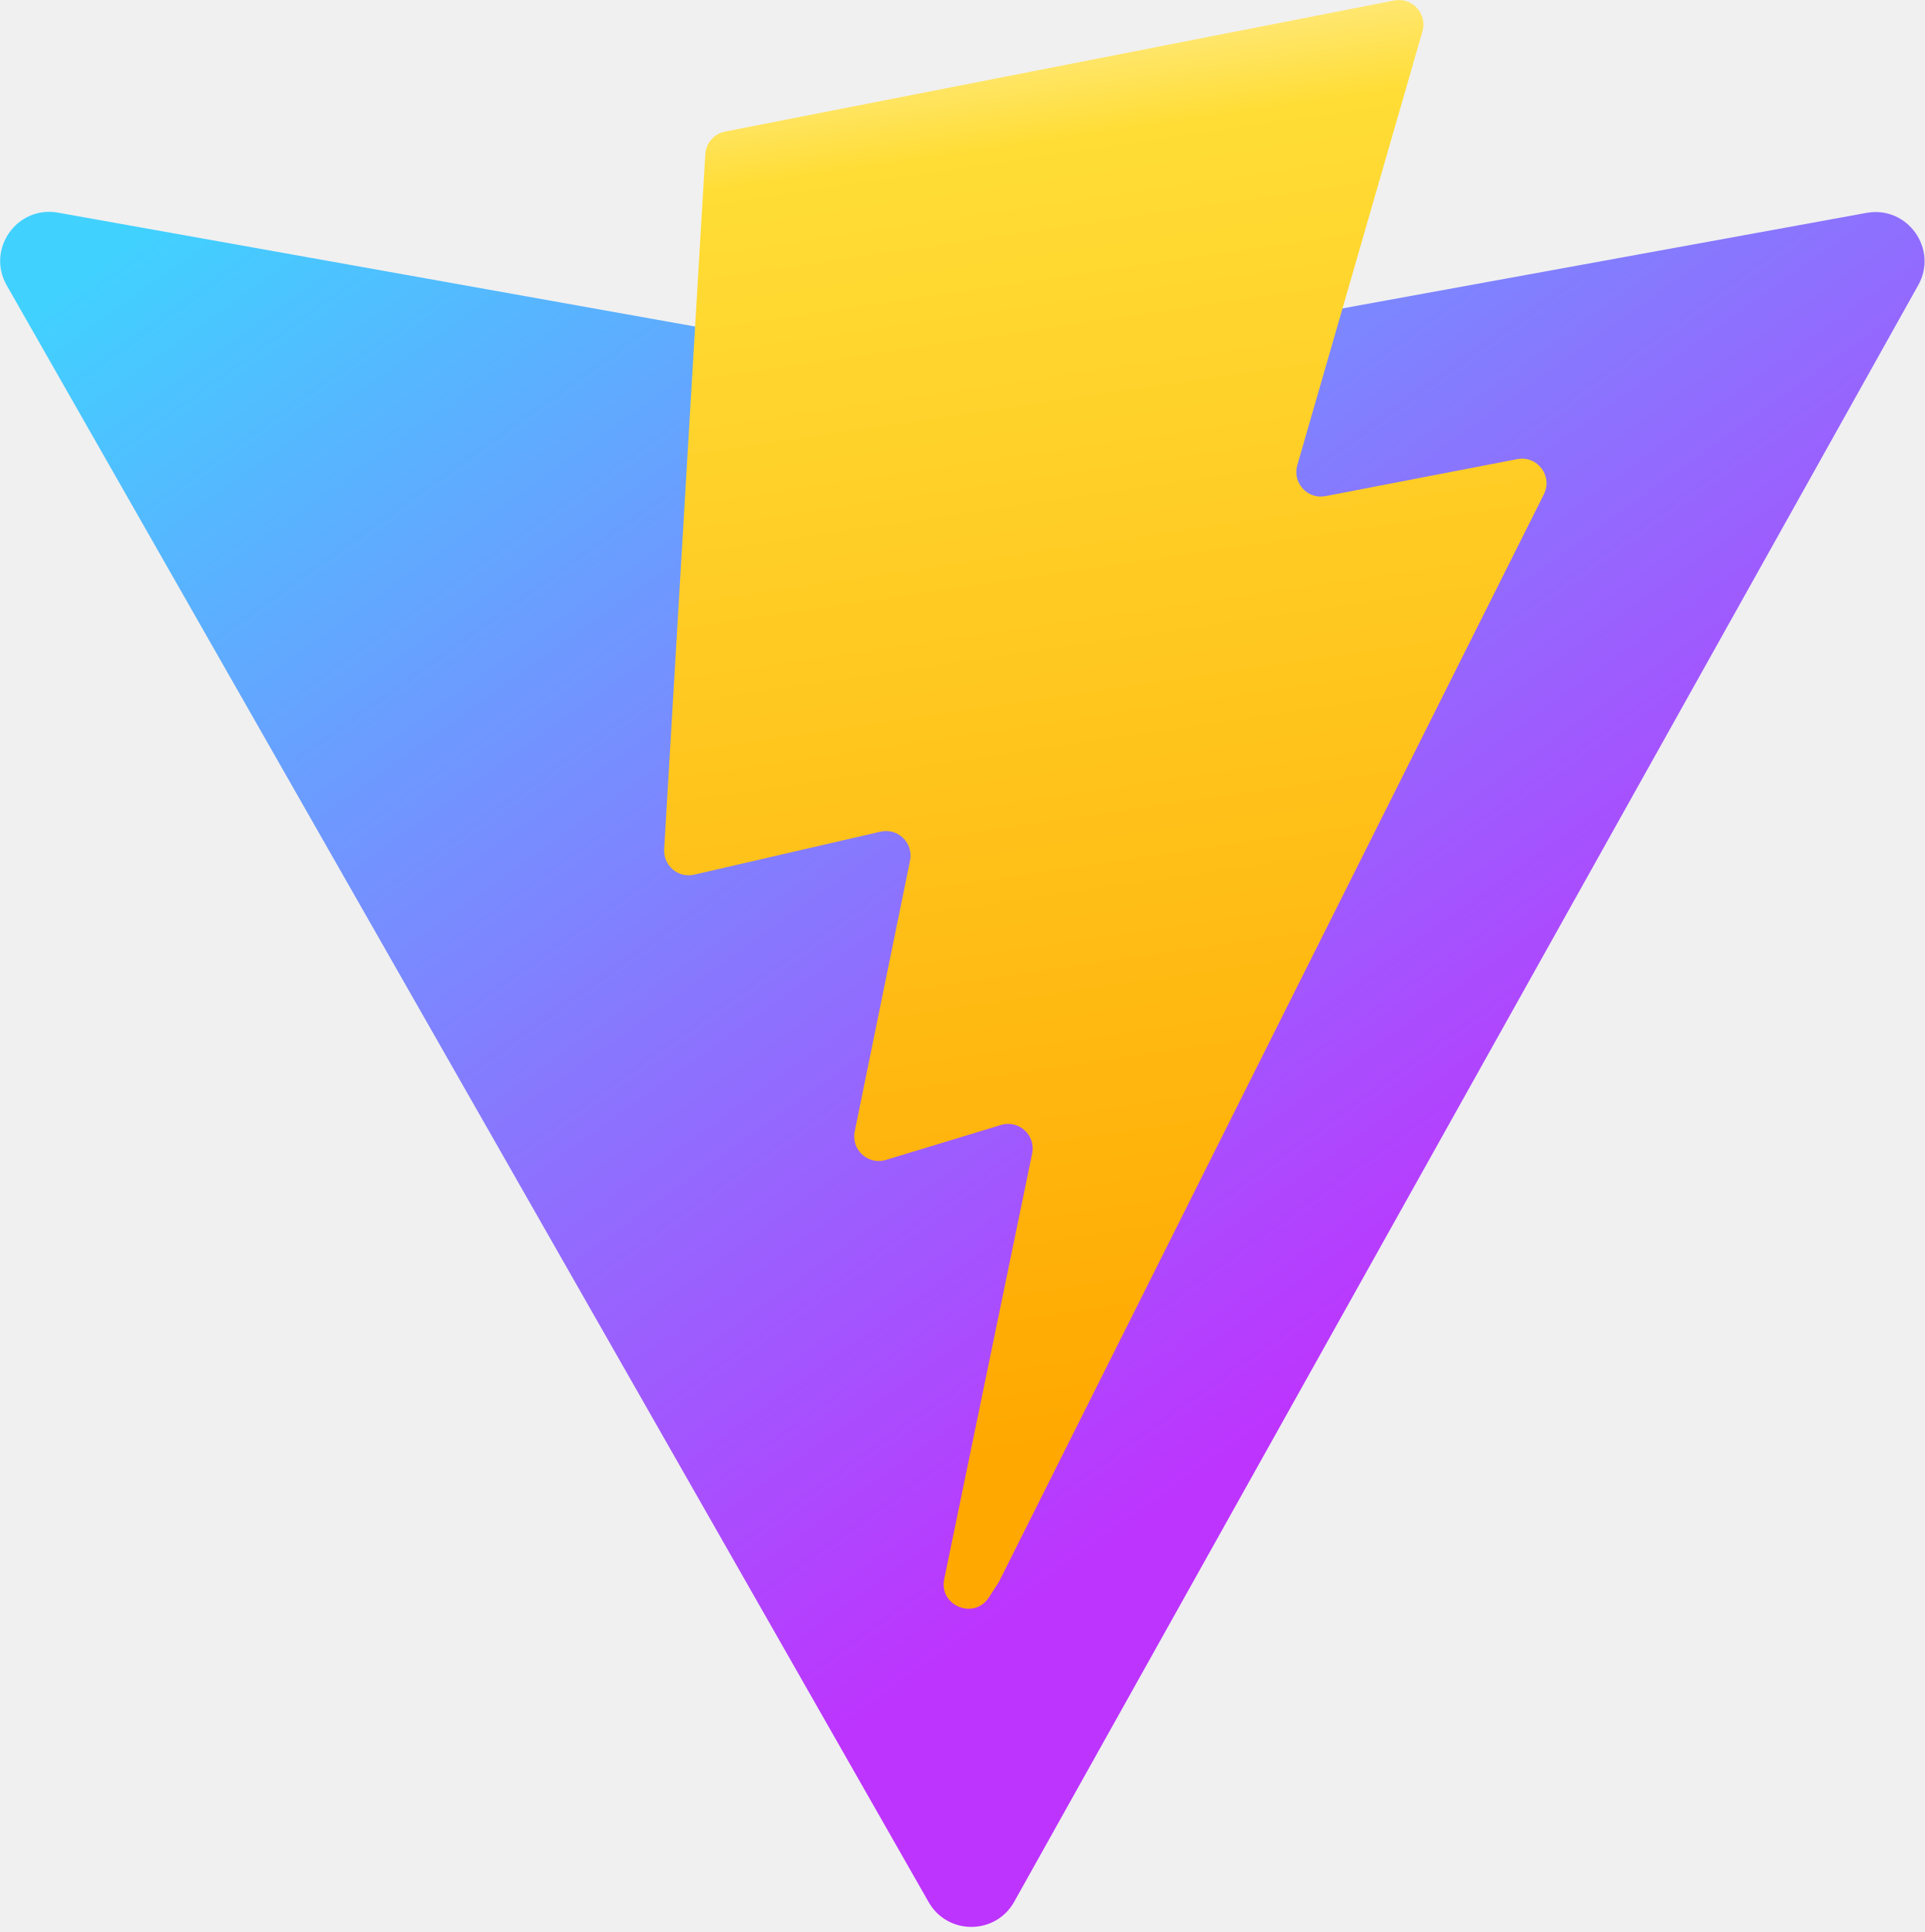
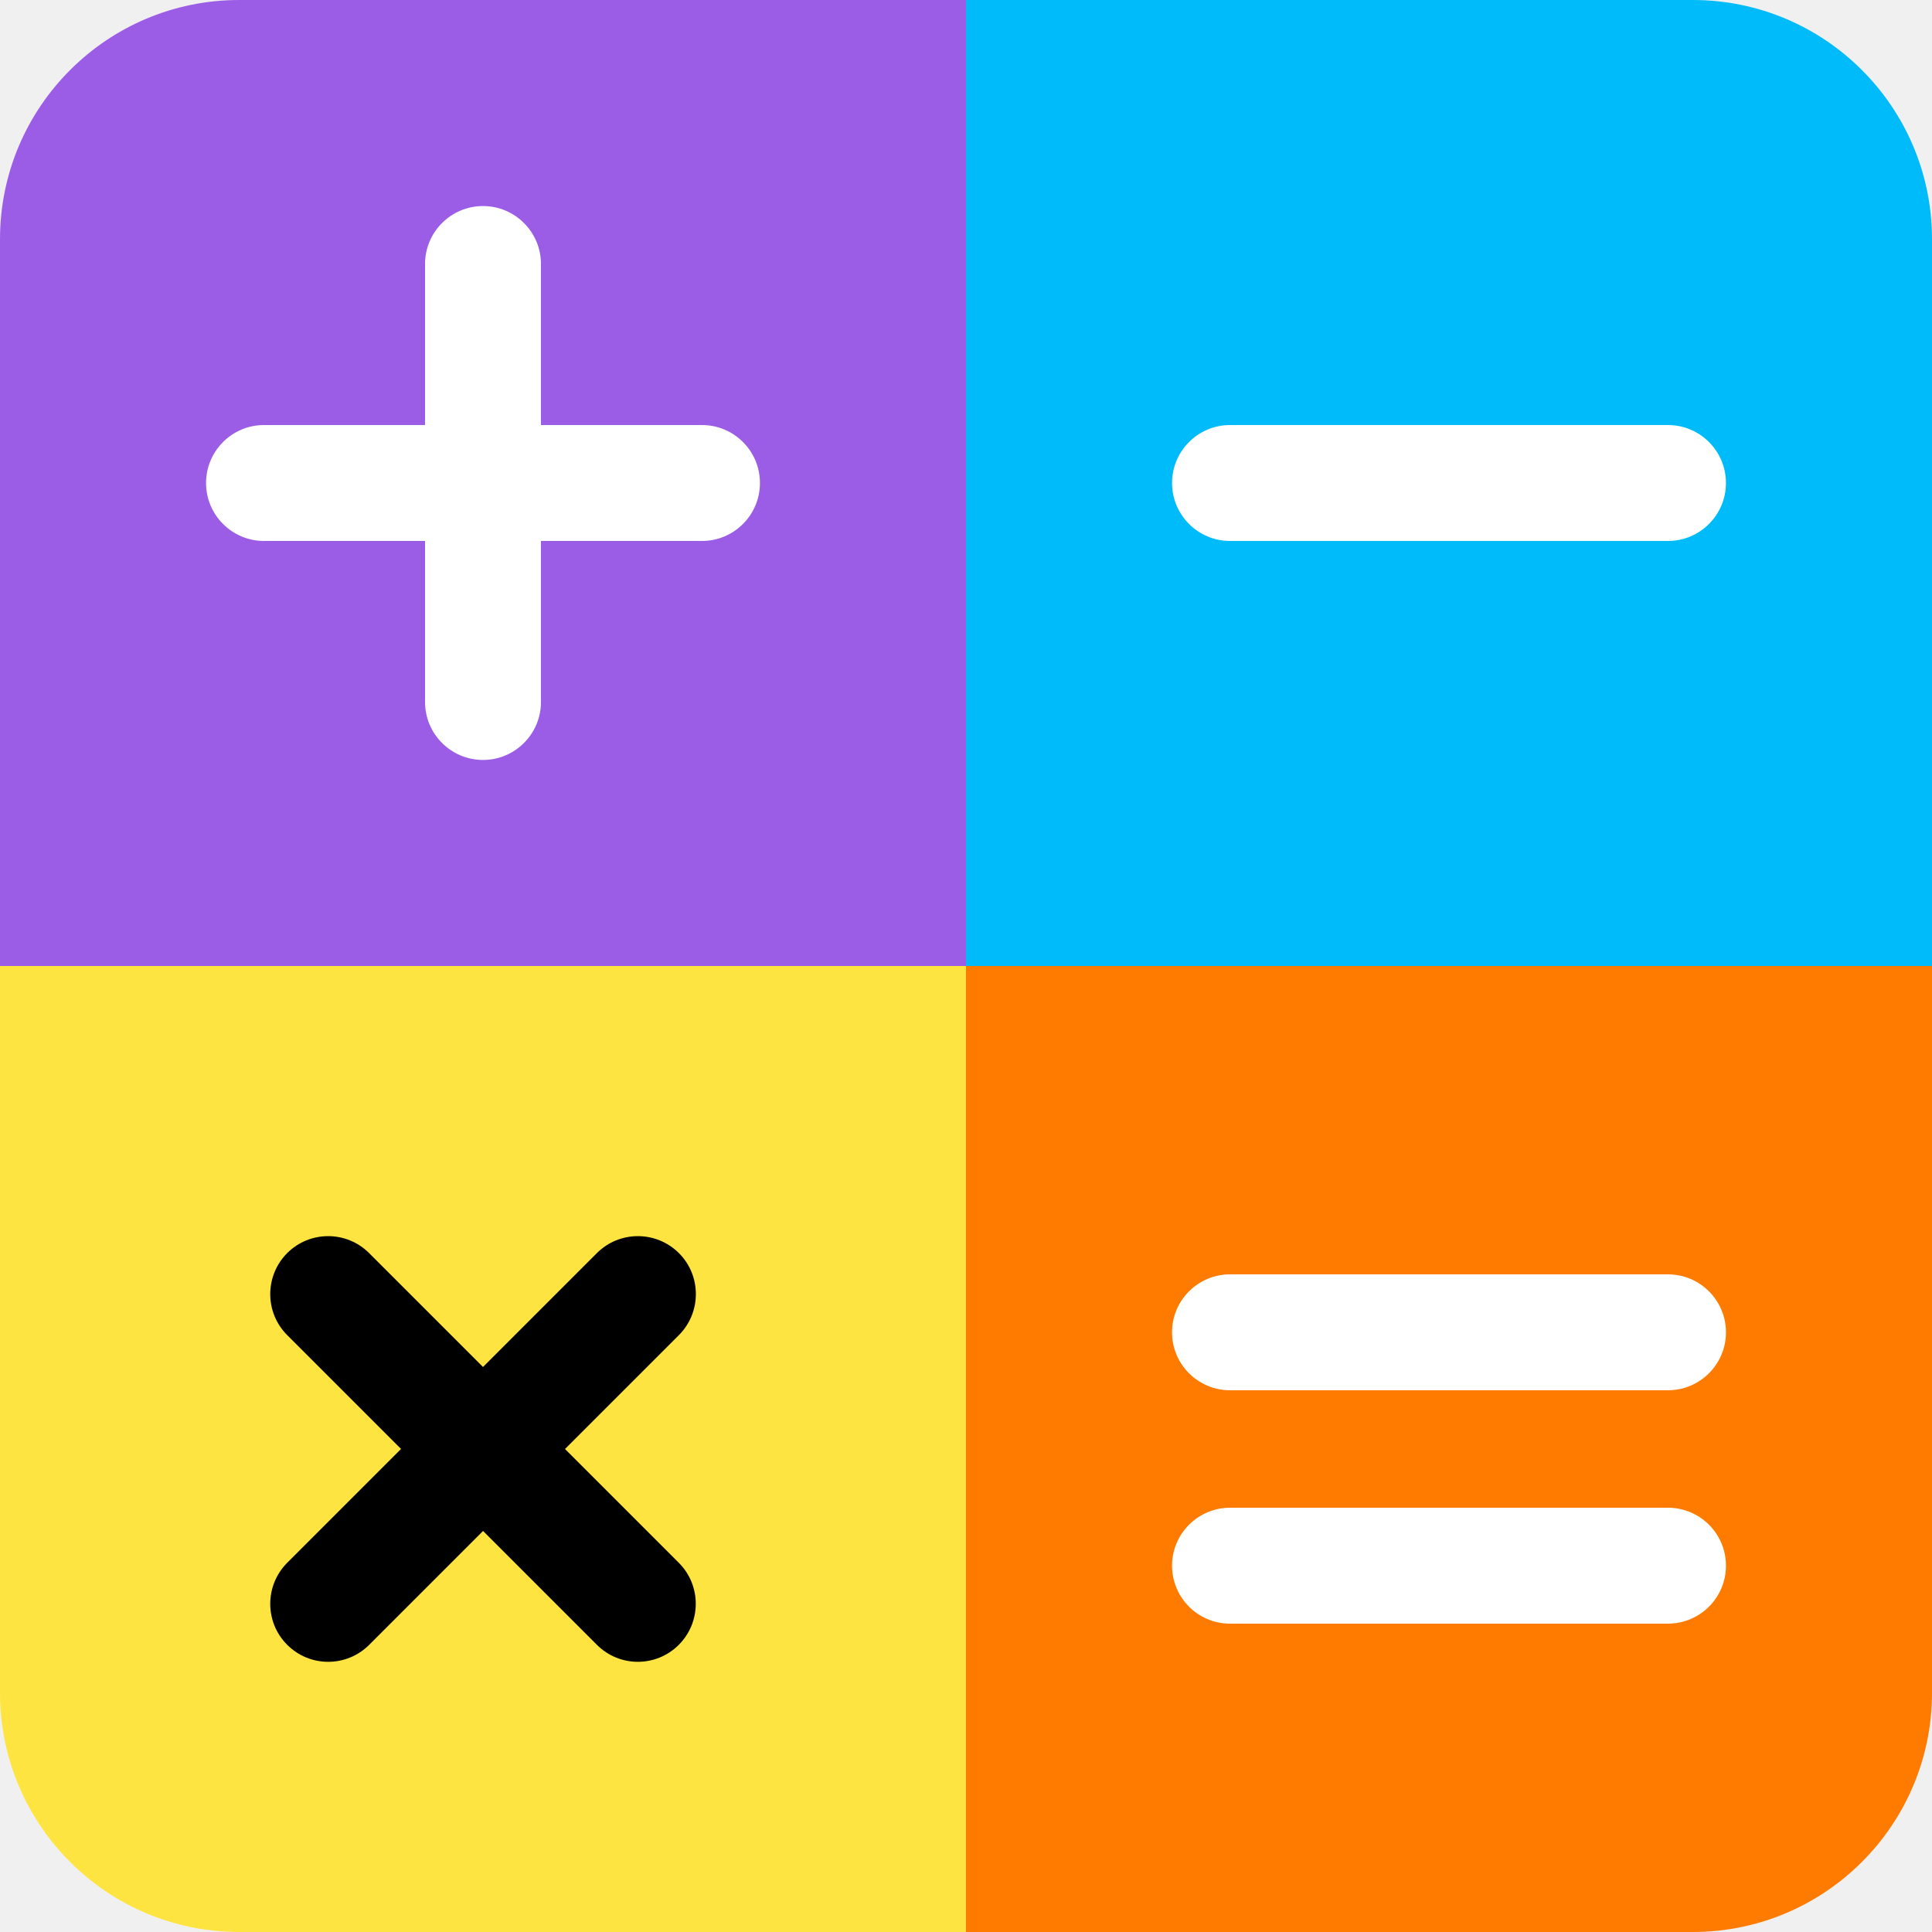
- <svg xmlns="http://www.w3.org/2000/svg" aria-hidden="true" role="img" class="iconify iconify--logos" width="31.88" height="32" preserveAspectRatio="xMidYMid meet" viewBox="0 0 256 257">
+ <svg xmlns="http://www.w3.org/2000/svg" id="Capa_2" data-name="Capa 2" viewBox="0 0 200 200">
  <defs>
-     <linearGradient id="IconifyId1813088fe1fbc01fb466" x1="-.828%" x2="57.636%" y1="7.652%" y2="78.411%">
-       <stop offset="0%" stop-color="#41D1FF" />
-       <stop offset="100%" stop-color="#BD34FE" />
-     </linearGradient>
-     <linearGradient id="IconifyId1813088fe1fbc01fb467" x1="43.376%" x2="50.316%" y1="2.242%" y2="89.03%">
-       <stop offset="0%" stop-color="#FFEA83" />
-       <stop offset="8.333%" stop-color="#FFDD35" />
-       <stop offset="100%" stop-color="#FFA800" />
-     </linearGradient>
+     <style>
+       .cls-1 {
+         fill: #ff7b00;
+       }
+ 
+       .cls-2 {
+         fill: #fff;
+       }
+ 
+       .cls-3 {
+         fill: #00bbf9;
+       }
+ 
+       .cls-4 {
+         fill: #9b5de5;
+       }
+ 
+       .cls-5 {
+         fill: #fee440;
+       }
+     </style>
  </defs>
-   <path fill="url(#IconifyId1813088fe1fbc01fb466)" d="M255.153 37.938L134.897 252.976c-2.483 4.44-8.862 4.466-11.382.048L.875 37.958c-2.746-4.814 1.371-10.646 6.827-9.67l120.385 21.517a6.537 6.537 0 0 0 2.322-.004l117.867-21.483c5.438-.991 9.574 4.796 6.877 9.62Z" />
-   <path fill="url(#IconifyId1813088fe1fbc01fb467)" d="M185.432.063L96.44 17.501a3.268 3.268 0 0 0-2.634 3.014l-5.474 92.456a3.268 3.268 0 0 0 3.997 3.378l24.777-5.718c2.318-.535 4.413 1.507 3.936 3.838l-7.361 36.047c-.495 2.426 1.782 4.5 4.151 3.78l15.304-4.649c2.372-.72 4.652 1.36 4.15 3.788l-11.698 56.621c-.732 3.542 3.979 5.473 5.943 2.437l1.313-2.028l72.516-144.72c1.215-2.423-.88-5.186-3.54-4.672l-25.505 4.922c-2.396.462-4.435-1.77-3.759-4.114l16.646-57.705c.677-2.35-1.37-4.583-3.769-4.113Z" />
+   <g id="Capa_1-2" data-name="Capa 1">
+     <g>
+       <path class="cls-4" d="m100,100H0V24.76C0,11.09,11.09,0,24.76,0h75.24v100Z" />
+       <path class="cls-3" d="m200,100h-100V0h75.24c13.67,0,24.76,11.09,24.76,24.76v75.24Z" />
+       <path class="cls-5" d="m100,200H24.76c-13.67,0-24.76-11.09-24.76-24.76v-75.24h100v100Z" />
+       <path class="cls-1" d="m175.24,200h-75.24v-100h100v75.24c0,13.67-11.09,24.76-24.76,24.76Z" />
+       <path class="cls-2" d="m72.67,56H27.33c-3.31,0-6-2.69-6-6s2.69-6,6-6h45.34c3.31,0,6,2.69,6,6s-2.69,6-6,6Z" />
+       <path class="cls-2" d="m50,78.67c-3.31,0-6-2.69-6-6V27.33c0-3.31,2.69-6,6-6s6,2.69,6,6v45.34c0,3.31-2.69,6-6,6Z" />
+       <path d="m66.03,172.03c-1.54,0-3.07-.59-4.24-1.76l-32.06-32.06c-2.34-2.34-2.34-6.14,0-8.49,2.34-2.34,6.14-2.34,8.48,0l32.06,32.06c2.34,2.34,2.34,6.14,0,8.49-1.17,1.17-2.71,1.76-4.24,1.76Z" />
+       <path d="m33.97,172.03c-1.54,0-3.07-.59-4.24-1.76-2.34-2.34-2.34-6.14,0-8.49l32.06-32.06c2.34-2.34,6.14-2.34,8.49,0,2.34,2.34,2.34,6.14,0,8.49l-32.06,32.06c-1.17,1.17-2.71,1.76-4.24,1.76Z" />
+       <path class="cls-2" d="m172.67,56h-45.34c-3.31,0-6-2.69-6-6s2.69-6,6-6h45.34c3.31,0,6,2.69,6,6s-2.69,6-6,6Z" />
+       <g>
+         <path class="cls-2" d="m172.67,143.92h-45.34c-3.31,0-6-2.69-6-6s2.69-6,6-6h45.34c3.31,0,6,2.69,6,6s-2.69,6-6,6Z" />
+         <path class="cls-2" d="m172.67,168.08h-45.34c-3.31,0-6-2.69-6-6s2.69-6,6-6h45.34c3.31,0,6,2.69,6,6s-2.69,6-6,6Z" />
+       </g>
+     </g>
+   </g>
</svg>
